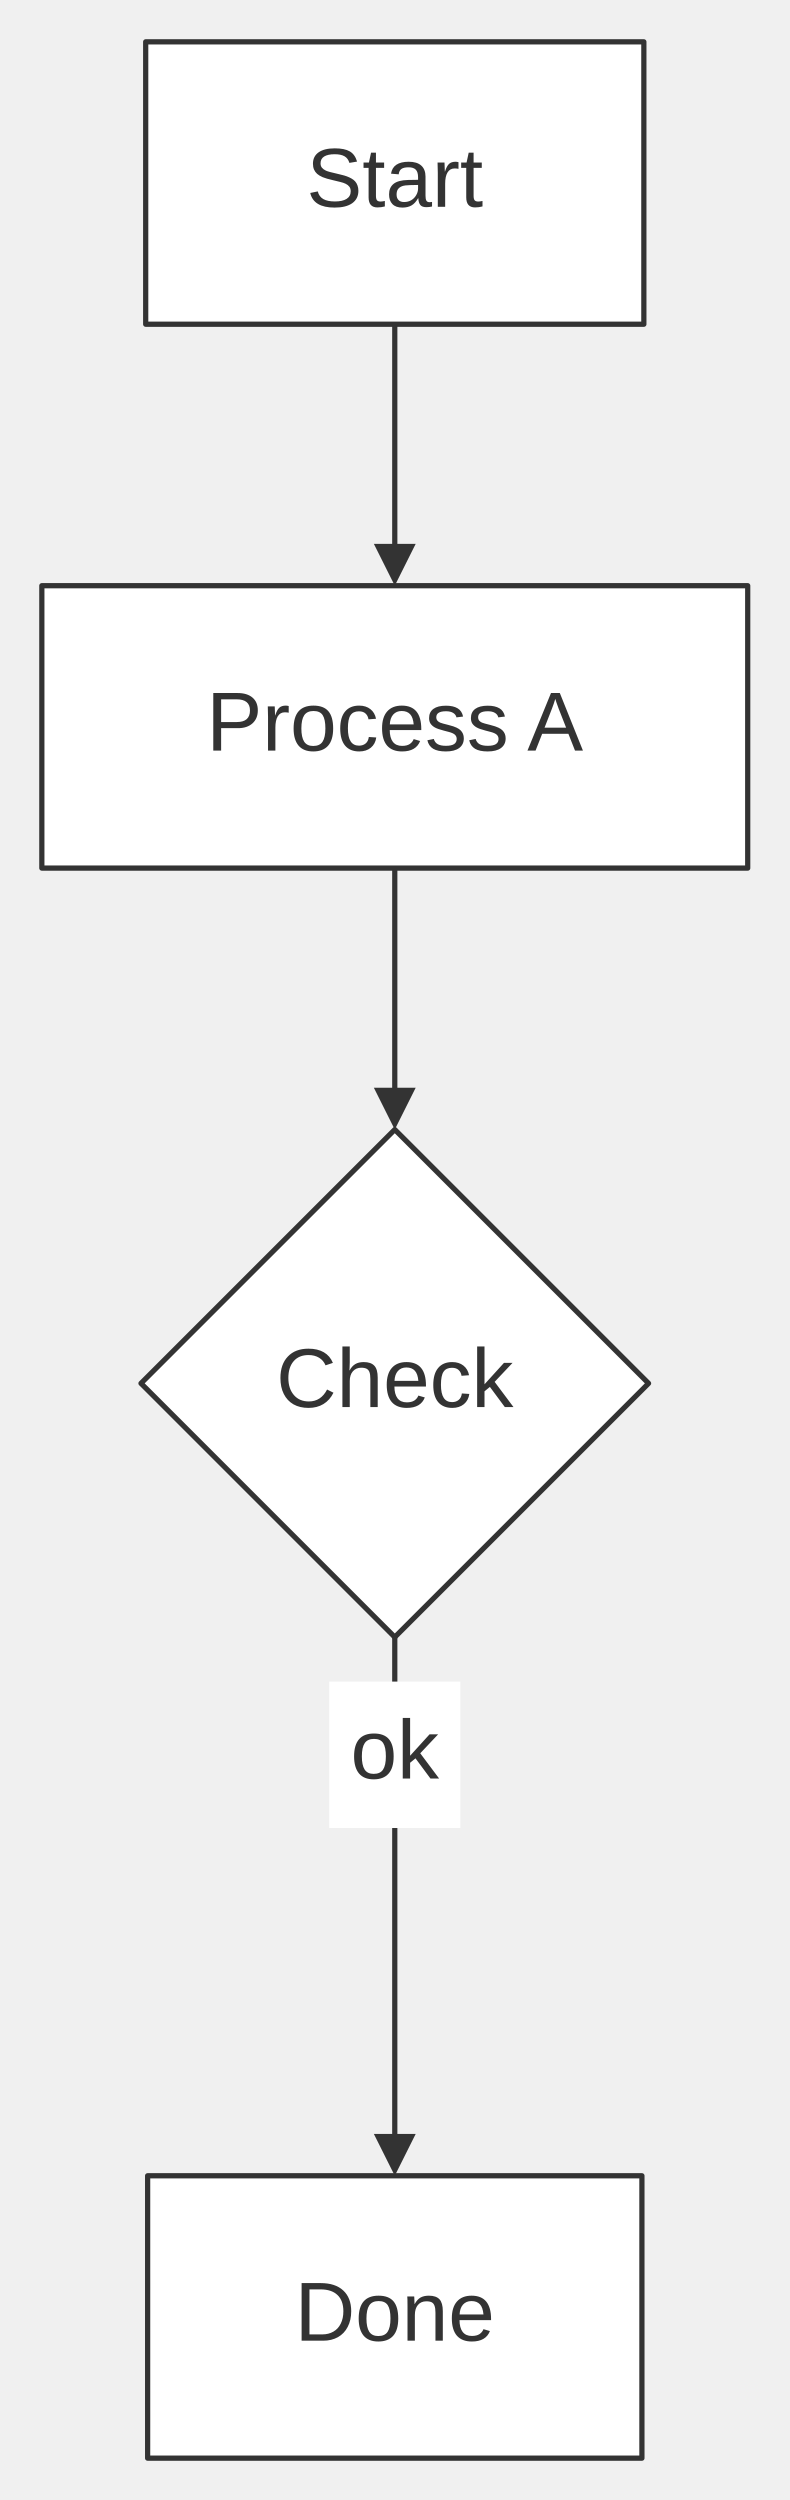
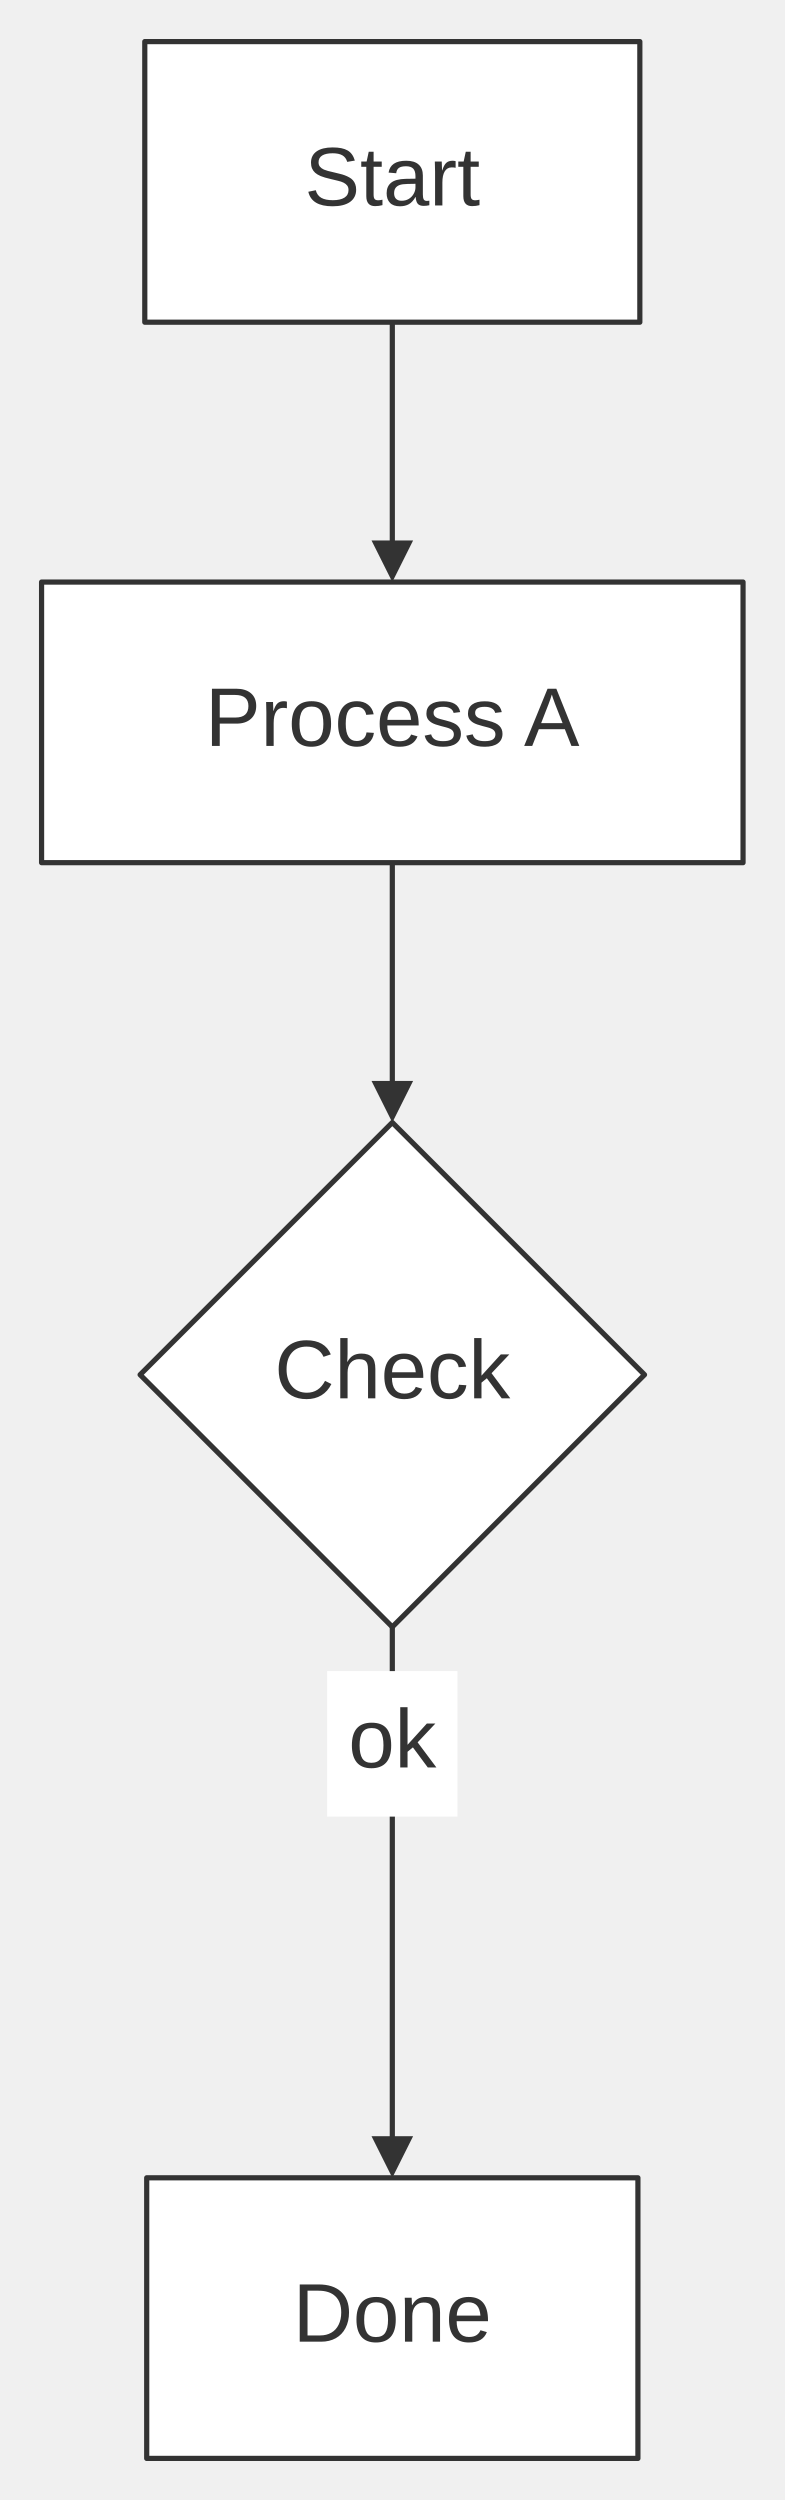
- <svg xmlns="http://www.w3.org/2000/svg" width="100%" viewBox="0 0 150.98 478.06" style="max-width: 150.98px; background-color: transparent;" font-family="&quot;trebuchet ms&quot;, verdana, arial, sans-serif" font-size="16.00">
+ <svg xmlns="http://www.w3.org/2000/svg" width="100%" viewBox="0 0 150.98 481.06" style="max-width: 150.98px; background-color: transparent;" font-family="&quot;trebuchet ms&quot;, verdana, arial, sans-serif" font-size="16.00">
  <defs>
    <marker id="arrowhead" viewBox="0 0 10.00 10.00" refX="5.00" refY="5.00" markerWidth="8.00" markerHeight="8.00" orient="auto-start-reverse" markerUnits="userSpaceOnUse">
      <path d="M 0 0 L 10.00 5.00 L 0 10.00 z" fill="#333" />
    </marker>
  </defs>
  <g transform="translate(0.00,0.00)">
    <g class="edgePaths">
      <path d="M75.49,62.00 L75.49,108.00" stroke="#333" stroke-width="1.00" fill="none" stroke-linecap="round" stroke-linejoin="round" marker-end="url(#arrowhead)" />
      <path d="M75.49,166.00 L75.49,212.00" stroke="#333" stroke-width="1.00" fill="none" stroke-linecap="round" stroke-linejoin="round" marker-end="url(#arrowhead)" />
-       <path d="M75.49,313.06 L75.49,352.06 L75.49,412.06" stroke="#333" stroke-width="1.00" fill="none" stroke-linecap="round" stroke-linejoin="round" marker-end="url(#arrowhead)" />
+       <path d="M75.49,313.06 L75.49,338.06 L75.49,369.06 L75.49,415.06" stroke="#333" stroke-width="1.00" fill="none" stroke-linecap="round" stroke-linejoin="round" marker-end="url(#arrowhead)" />
    </g>
    <g class="nodes">
      <polygon points="75.49,216.00 124.02,264.53 75.49,313.06 26.96,264.53" fill="white" stroke="#333" stroke-width="1.00" stroke-linejoin="round" />
      <text x="75.49" y="264.53" text-anchor="middle" dominant-baseline="middle" fill="#333">Check</text>
-       <rect x="28.23" y="416.06" width="94.52" height="54.00" fill="white" stroke="#333" stroke-width="1.00" stroke-linejoin="round" />
-       <text x="75.49" y="443.06" text-anchor="middle" dominant-baseline="middle" fill="#333">Done</text>
+       <rect x="28.23" y="419.06" width="94.52" height="54.00" fill="white" stroke="#333" stroke-width="1.00" stroke-linejoin="round" />
+       <text x="75.49" y="446.06" text-anchor="middle" dominant-baseline="middle" fill="#333">Done</text>
      <rect x="8.00" y="112.00" width="134.98" height="54.00" fill="white" stroke="#333" stroke-width="1.00" stroke-linejoin="round" />
      <text x="75.49" y="139.00" text-anchor="middle" dominant-baseline="middle" fill="#333">Process A</text>
      <rect x="27.86" y="8.00" width="95.26" height="54.00" fill="white" stroke="#333" stroke-width="1.00" stroke-linejoin="round" />
      <text x="75.49" y="35.00" text-anchor="middle" dominant-baseline="middle" fill="#333">Start</text>
    </g>
    <g class="edgeLabels">
      <rect x="62.95" y="321.56" width="25.08" height="28.00" fill="white" />
      <text x="75.49" y="335.56" text-anchor="middle" dominant-baseline="middle" fill="#333">ok</text>
    </g>
  </g>
</svg>
